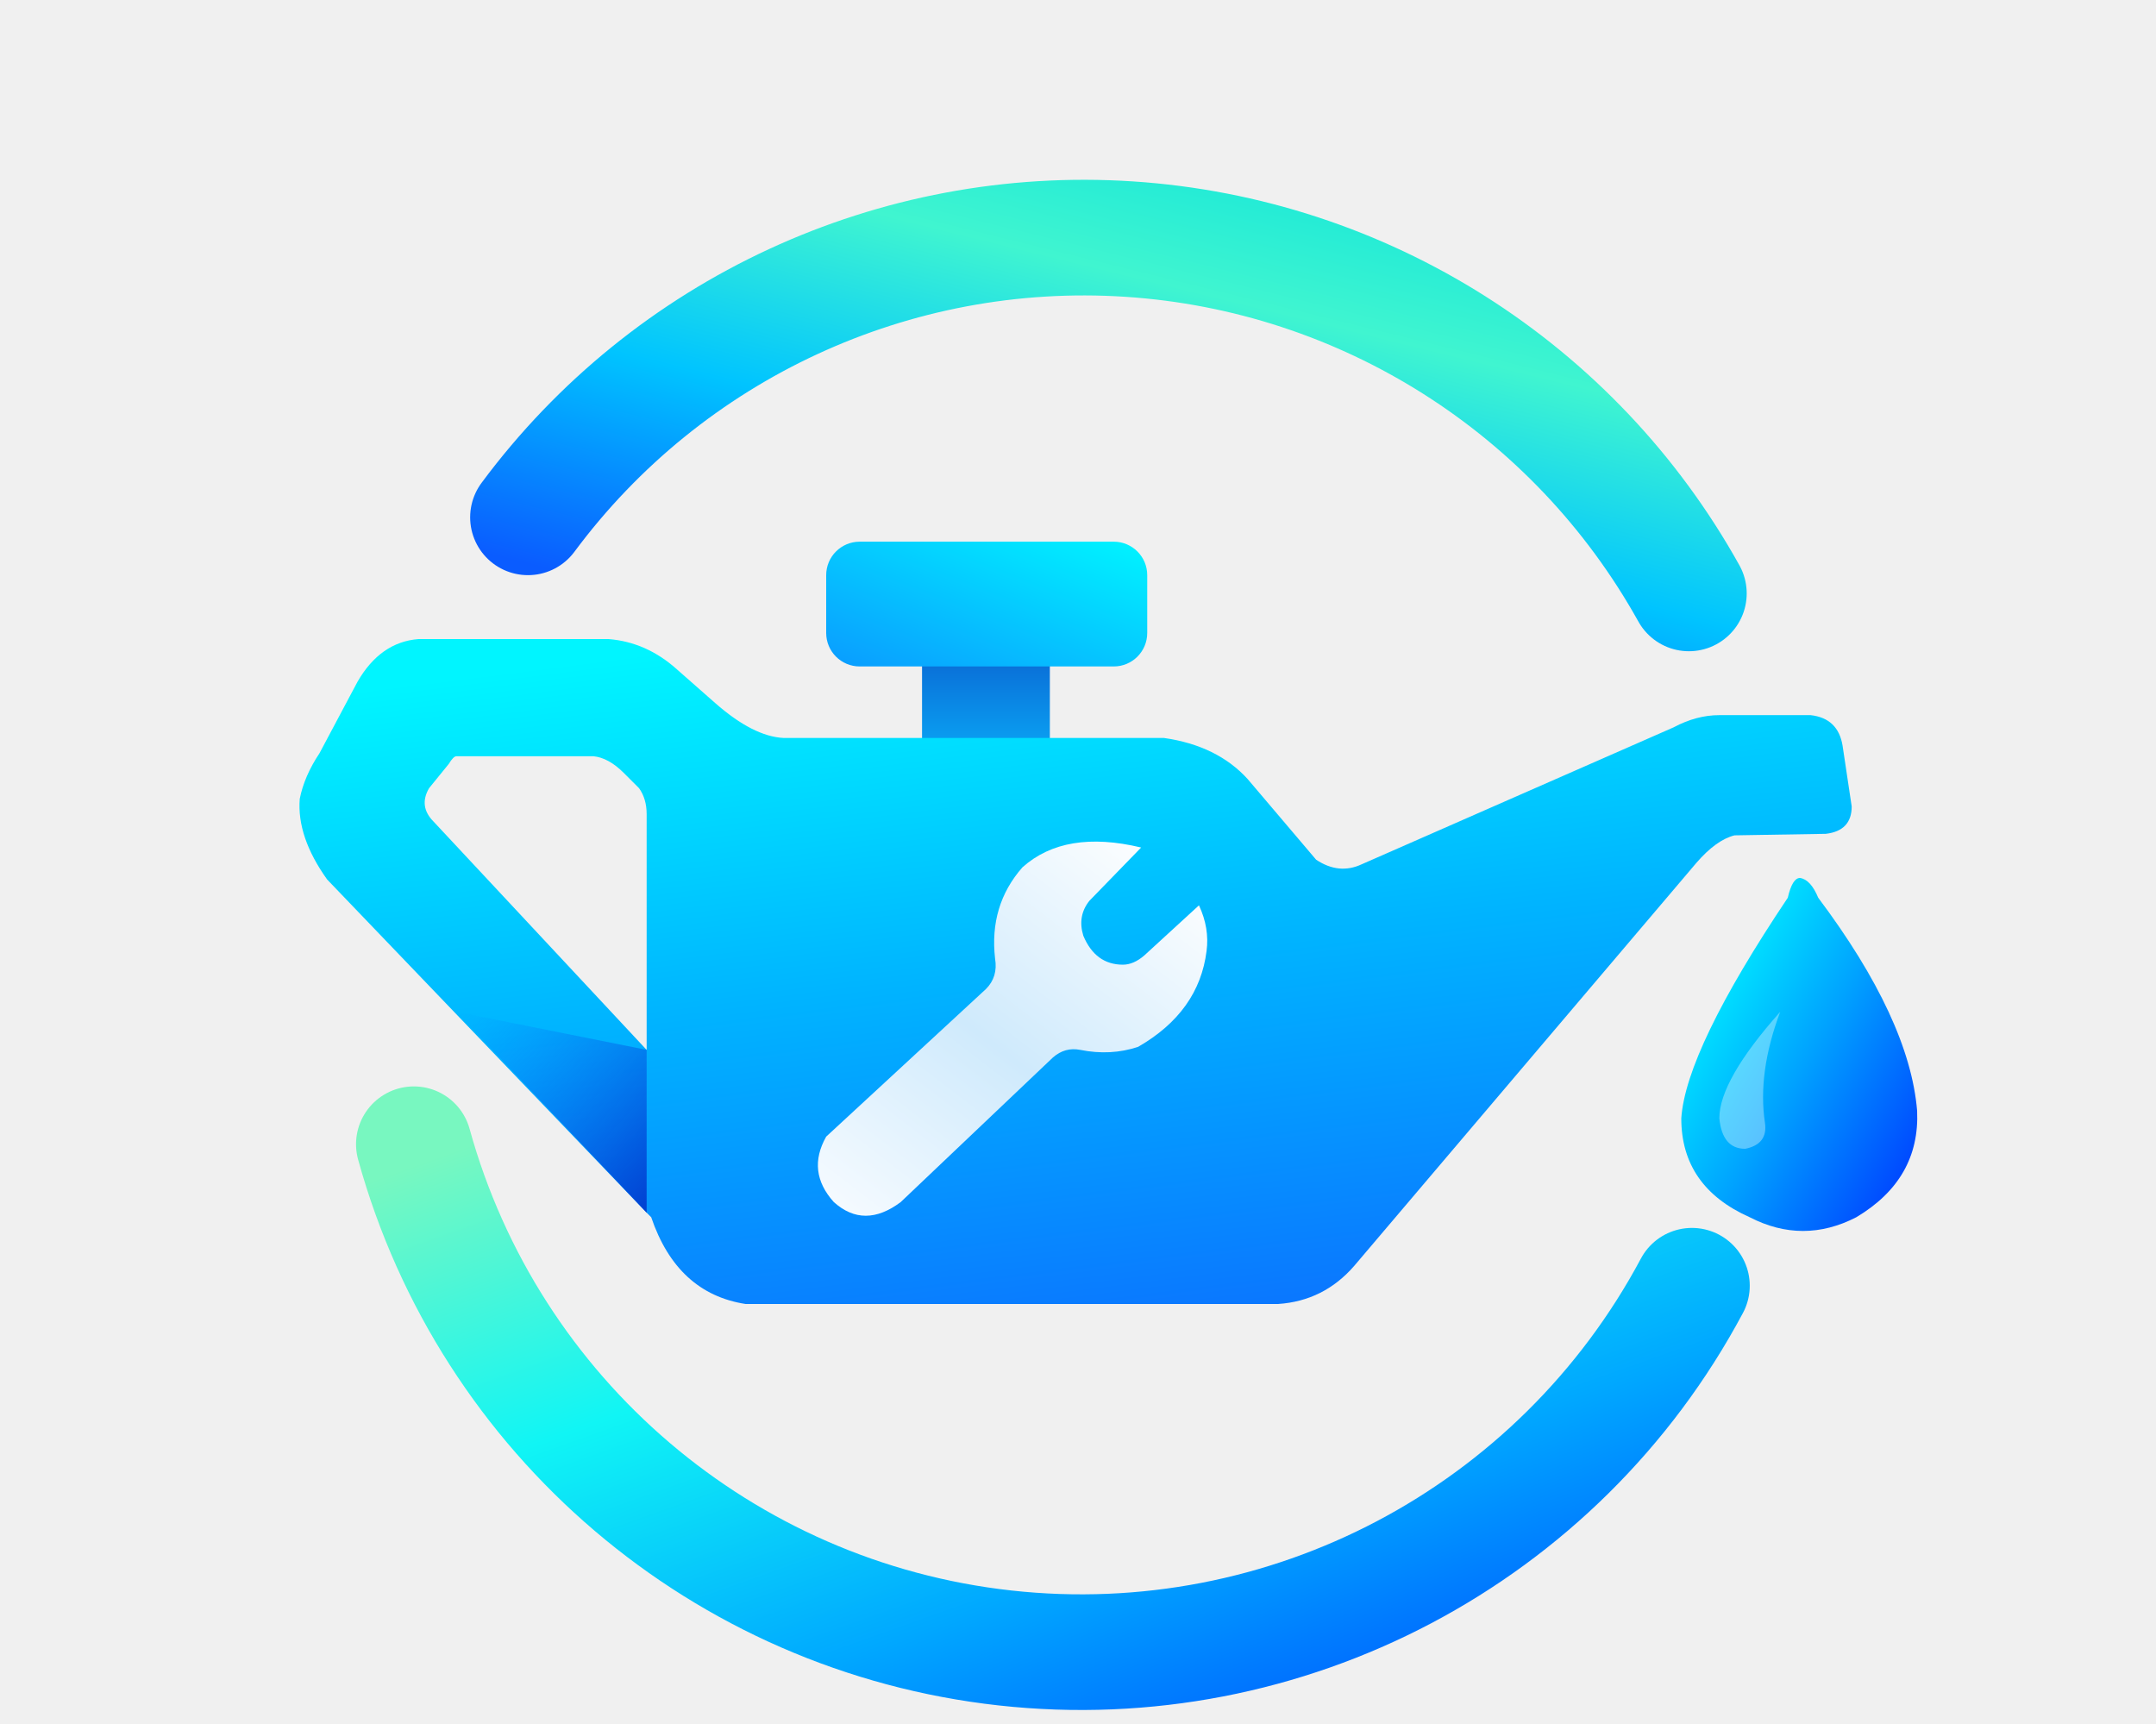
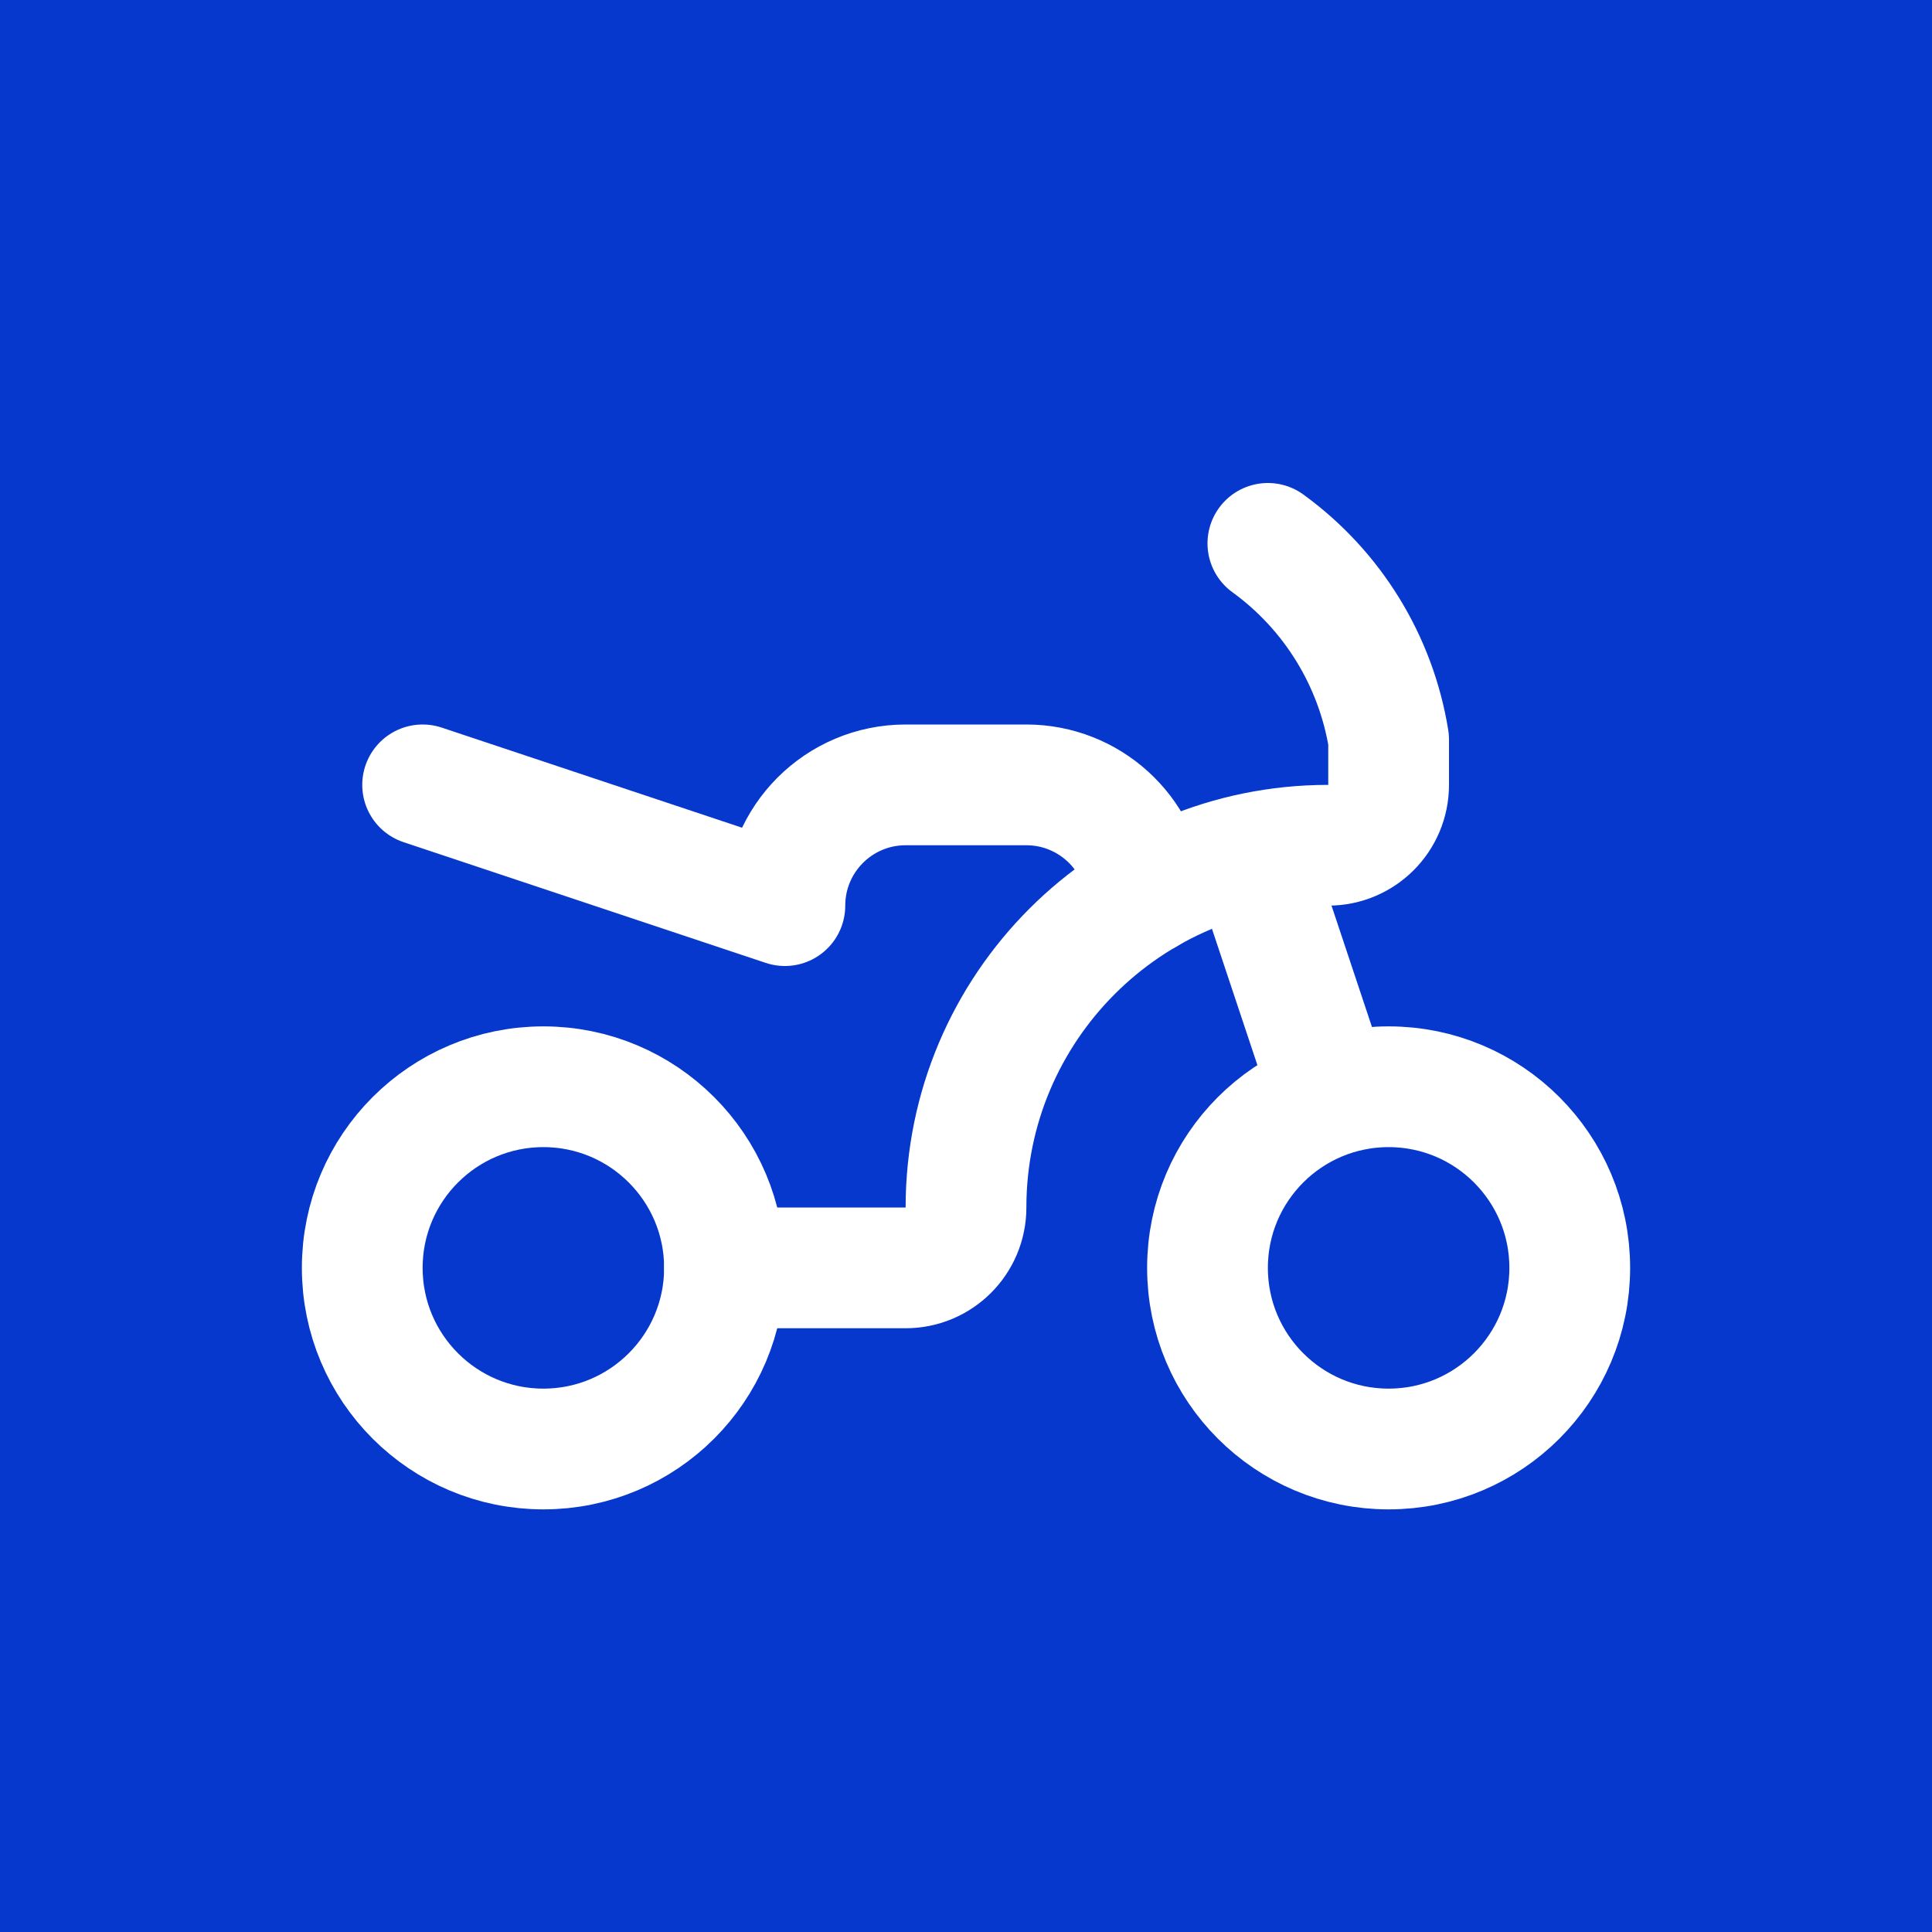
- <svg xmlns="http://www.w3.org/2000/svg" viewBox="0 0 1417 1133" width="1417" height="1133">
-   <defs>
-     <linearGradient id="arcTop" x1="0.1" y1="1" x2="0.9" y2="0">
-       <stop offset="0" stop-color="#0a5cff" />
-       <stop offset="0.4" stop-color="#00c4ff" />
-       <stop offset="0.75" stop-color="#40f5d0" />
-       <stop offset="1" stop-color="#1ae8d8" />
-     </linearGradient>
-     <linearGradient id="arcBottom" x1="0.05" y1="0" x2="0.95" y2="1">
-       <stop offset="0" stop-color="#78f7c0" />
-       <stop offset="0.35" stop-color="#10f5f5" />
-       <stop offset="0.7" stop-color="#00a8ff" />
-       <stop offset="1" stop-color="#0058ff" />
-     </linearGradient>
-     <linearGradient id="body" x1="0.3" y1="0" x2="0.6" y2="1">
-       <stop offset="0" stop-color="#00f5ff" />
-       <stop offset="0.5" stop-color="#00b4ff" />
-       <stop offset="1" stop-color="#0a78ff" />
-     </linearGradient>
-     <linearGradient id="handleShade" x1="0" y1="0" x2="1" y2="1">
-       <stop offset="0" stop-color="#0a78ff" stop-opacity="0" />
-       <stop offset="1" stop-color="#0030c8" stop-opacity="0.85" />
-     </linearGradient>
-     <linearGradient id="cap" x1="1" y1="0" x2="0" y2="1">
-       <stop offset="0" stop-color="#00f5ff" />
-       <stop offset="1" stop-color="#0a9bff" />
-     </linearGradient>
-     <linearGradient id="neck" x1="0" y1="0" x2="0" y2="1">
-       <stop offset="0" stop-color="#0a70d8" />
-       <stop offset="1" stop-color="#0a9cf0" />
-     </linearGradient>
-     <linearGradient id="wrench" x1="0.9" y1="0" x2="0.1" y2="1">
-       <stop offset="0" stop-color="#ffffff" />
-       <stop offset="0.55" stop-color="#cfeafc" />
-       <stop offset="1" stop-color="#f4faff" />
-     </linearGradient>
-     <linearGradient id="drop" x1="0.1" y1="0.2" x2="0.9" y2="0.9">
-       <stop offset="0" stop-color="#00f5ff" />
-       <stop offset="0.5" stop-color="#00a2ff" />
-       <stop offset="1" stop-color="#0048ff" />
-     </linearGradient>
-   </defs>
-   <path d="M347,340 A455,455 0 0 1 1110,390" fill="none" stroke="url(#arcTop)" stroke-width="76" stroke-linecap="round" />
-   <path d="M272,752 A455,455 0 0 0 1112,845" fill="none" stroke="url(#arcBottom)" stroke-width="76" stroke-linecap="round" />
-   <rect x="606" y="436" width="84" height="50" fill="url(#neck)" />
-   <rect x="543" y="356" width="211" height="82" rx="22" fill="url(#cap)" />
-   <path id="canBody" fill-rule="evenodd" fill="url(#body)" d="     M515,485 L765,485 Q800,490 820,512 L865,565 Q880,575 895,568 L1100,478 Q1115,470 1130,470     L1190,470 Q1208,472 1211,490 L1217,530 Q1217,546 1200,548 L1140,549 Q1128,552 1115,567     L890,832 Q870,855 840,857 L490,857 Q445,850 428,800 L425,797 L215,578     Q195,550 197,525 Q200,510 210,495 L235,448 Q250,422 275,420 L400,420 Q425,422 445,440     L470,462 Q495,484 515,485 Z     M300,497 L390,497 Q400,498 410,508 L420,518 Q425,525 425,535 L425,690 L285,540     Q275,530 282,518 L295,502 Q298,497 300,497 Z" />
-   <path d="M425,690 L425,797 L300,665 Z" fill="url(#handleShade)" />
-   <path fill="url(#wrench)" d="     M750,557 L716,592 Q708,602 712,615 Q720,634 738,634 Q745,634 752,628 L788,595     Q795,610 793,625 Q788,665 748,688 Q730,694 710,690 Q700,688 692,695 L592,790     Q568,808 548,790 Q530,770 543,747 L648,650 Q656,642 654,630 Q650,595 672,570     Q700,545 750,557 Z" />
-   <path fill="url(#drop)" d="     M1183,577 Q1190,578 1195,590 Q1255,670 1260,730 Q1262,775 1220,800 Q1185,818 1150,800     Q1105,780 1105,735 Q1108,690 1175,590 Q1178,577 1183,577 Z" />
-   <path fill="#ffffff" fill-opacity="0.35" d="M1170,665 Q1130,710 1130,735 Q1132,755 1147,755 Q1162,752 1160,738 Q1155,705 1170,665 Z" />
+ <svg xmlns="http://www.w3.org/2000/svg" width="512" height="512" viewBox="0 0 24 24">
+   <rect width="24" height="24" fill="#0638cd" />
+   <g transform="translate(3 3) scale(0.75)" fill="none" stroke="#ffffff" stroke-width="2" stroke-linecap="round" stroke-linejoin="round">
+     <path d="m18 14-1-3" />
+     <path d="m3 9 6 2a2 2 0 0 1 2-2h2a2 2 0 0 1 1.99 1.81" />
+     <path d="M8 17h3a1 1 0 0 0 1-1 6 6 0 0 1 6-6 1 1 0 0 0 1-1v-.75A5 5 0 0 0 17 5" />
+     <circle cx="19" cy="17" r="3" />
+     <circle cx="5" cy="17" r="3" />
+   </g>
</svg>
